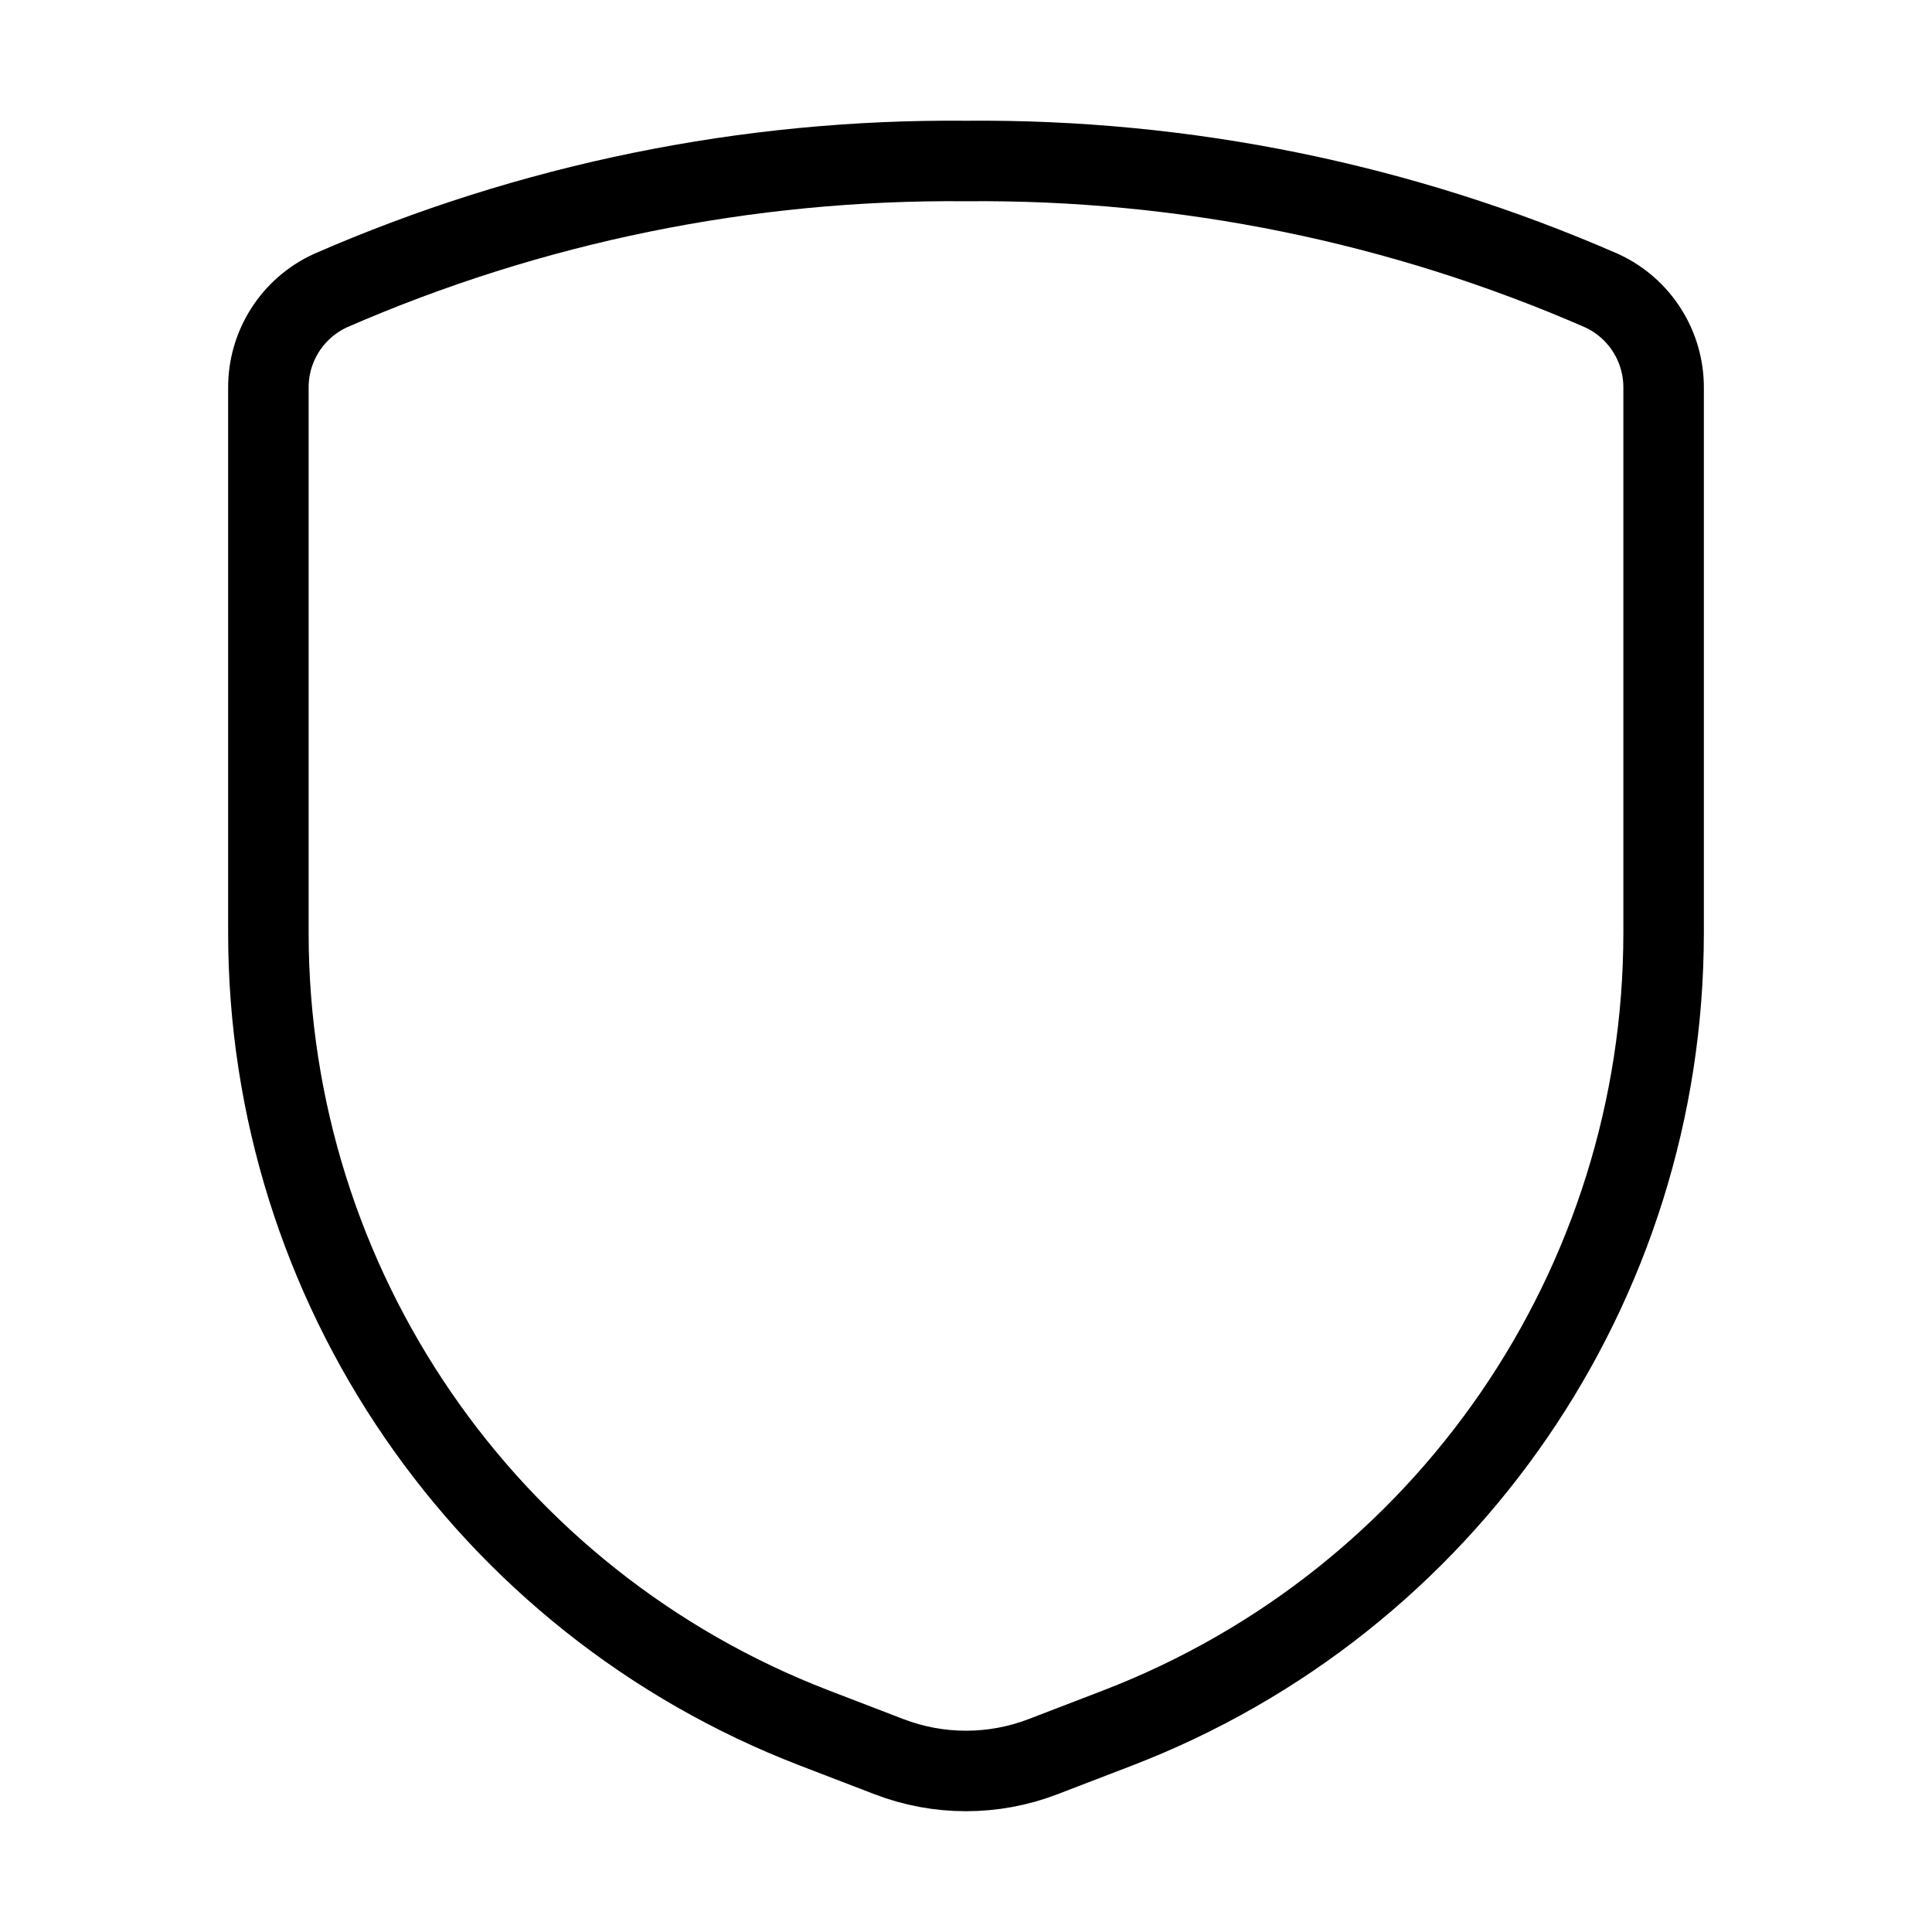
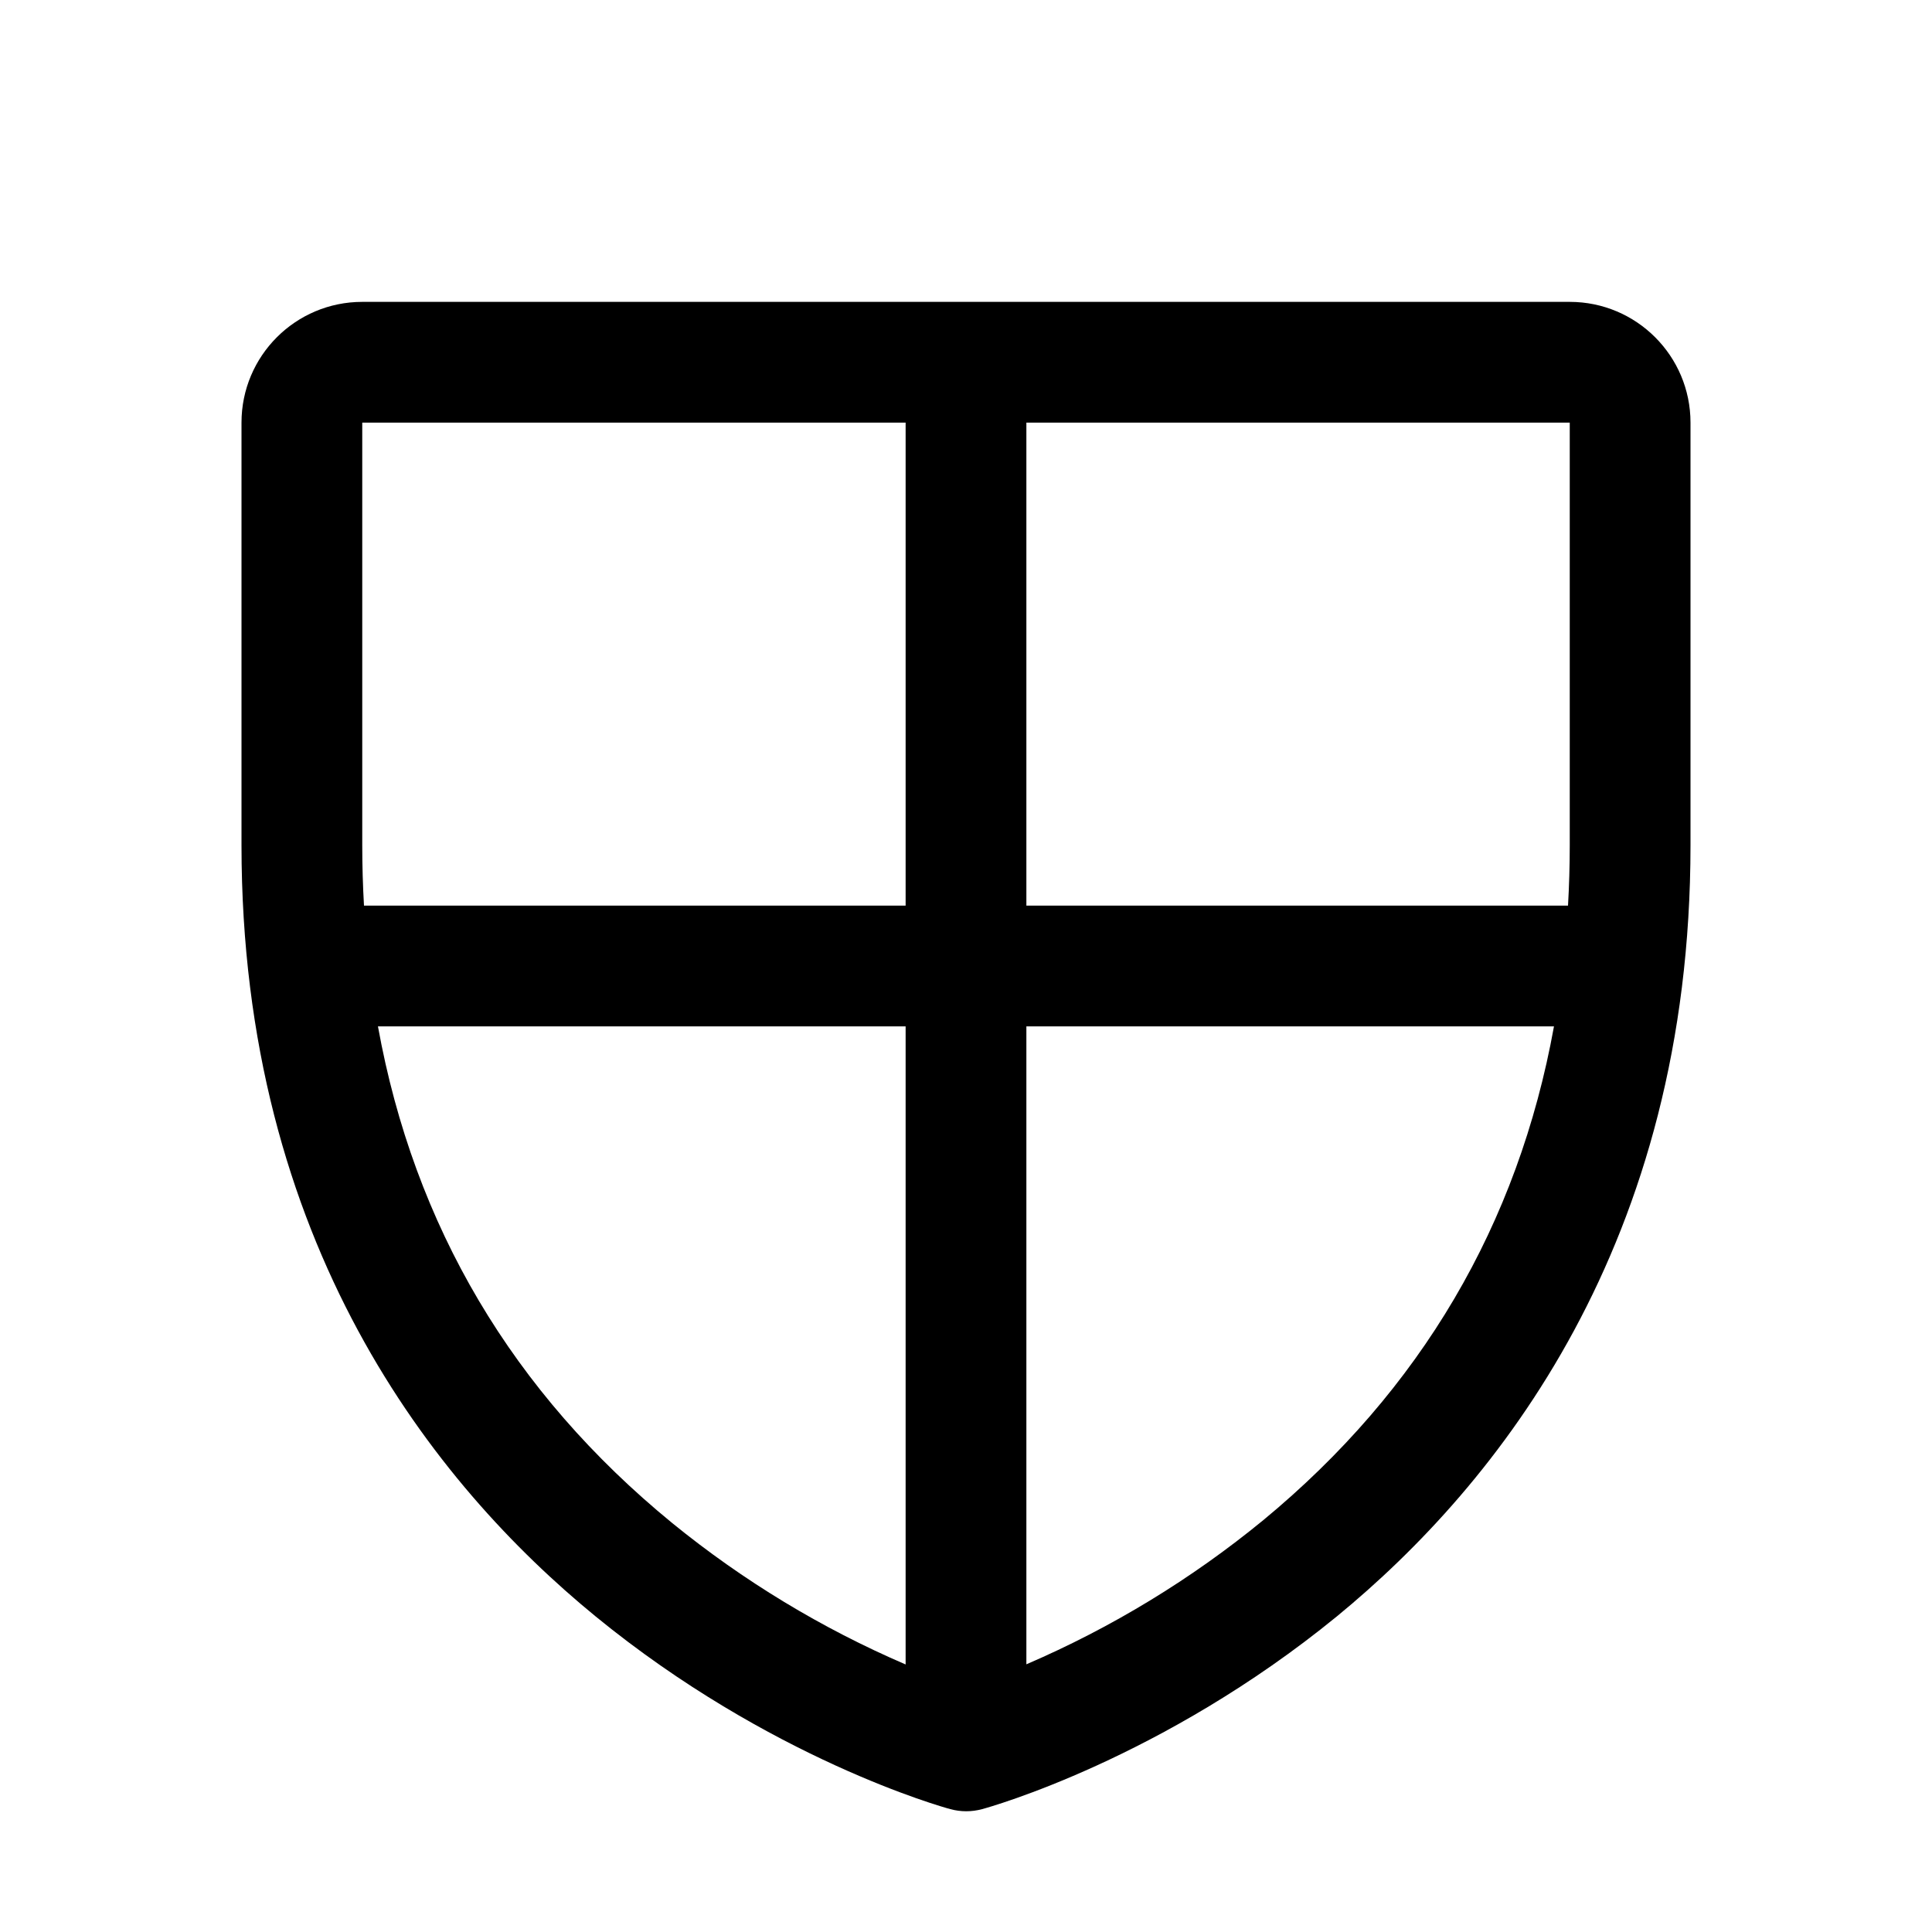
- <svg xmlns="http://www.w3.org/2000/svg" viewBox="0 0 24 24" fill="none">
-   <path d="M3.334 4.82v6.768a10.583 10.583 0 0 0 6.783 9.878l.926.356a2.667 2.667 0 0 0 1.914 0l.926-.356a10.583 10.583 0 0 0 6.783-9.878V4.821a1.322 1.322 0 0 0-.771-1.211A19.288 19.288 0 0 0 12 2a19.288 19.288 0 0 0-7.895 1.61 1.322 1.322 0 0 0-.771 1.21Z" stroke="currentColor" stroke-linecap="round" stroke-linejoin="round" />
+ <svg xmlns="http://www.w3.org/2000/svg" fill="currentColor" viewBox="0 0 256 256">
+   <path d="M208,40H48A16,16,0,0,0,32,56v56c0,52.72,25.52,84.67,46.93,102.19,23.06,18.86,46,25.27,47,25.53a8,8,0,0,0,4.2,0c1-.26,23.91-6.67,47-25.53C198.48,196.67,224,164.72,224,112V56A16,16,0,0,0,208,40Zm0,16v56c0,2.71-.08,5.37-.23,8H136V56ZM48,56h72v64H48.23c-.15-2.63-.23-5.29-.23-8Zm2.06,80H120v84.55a130.85,130.85,0,0,1-30.93-18.74C67.92,184.51,54.87,162.44,50.08,136ZM167.4,201.42A131.31,131.31,0,0,1,136,220.53V136h69.91C201.16,162.24,188.27,184.18,167.4,201.42Z" />
</svg>
